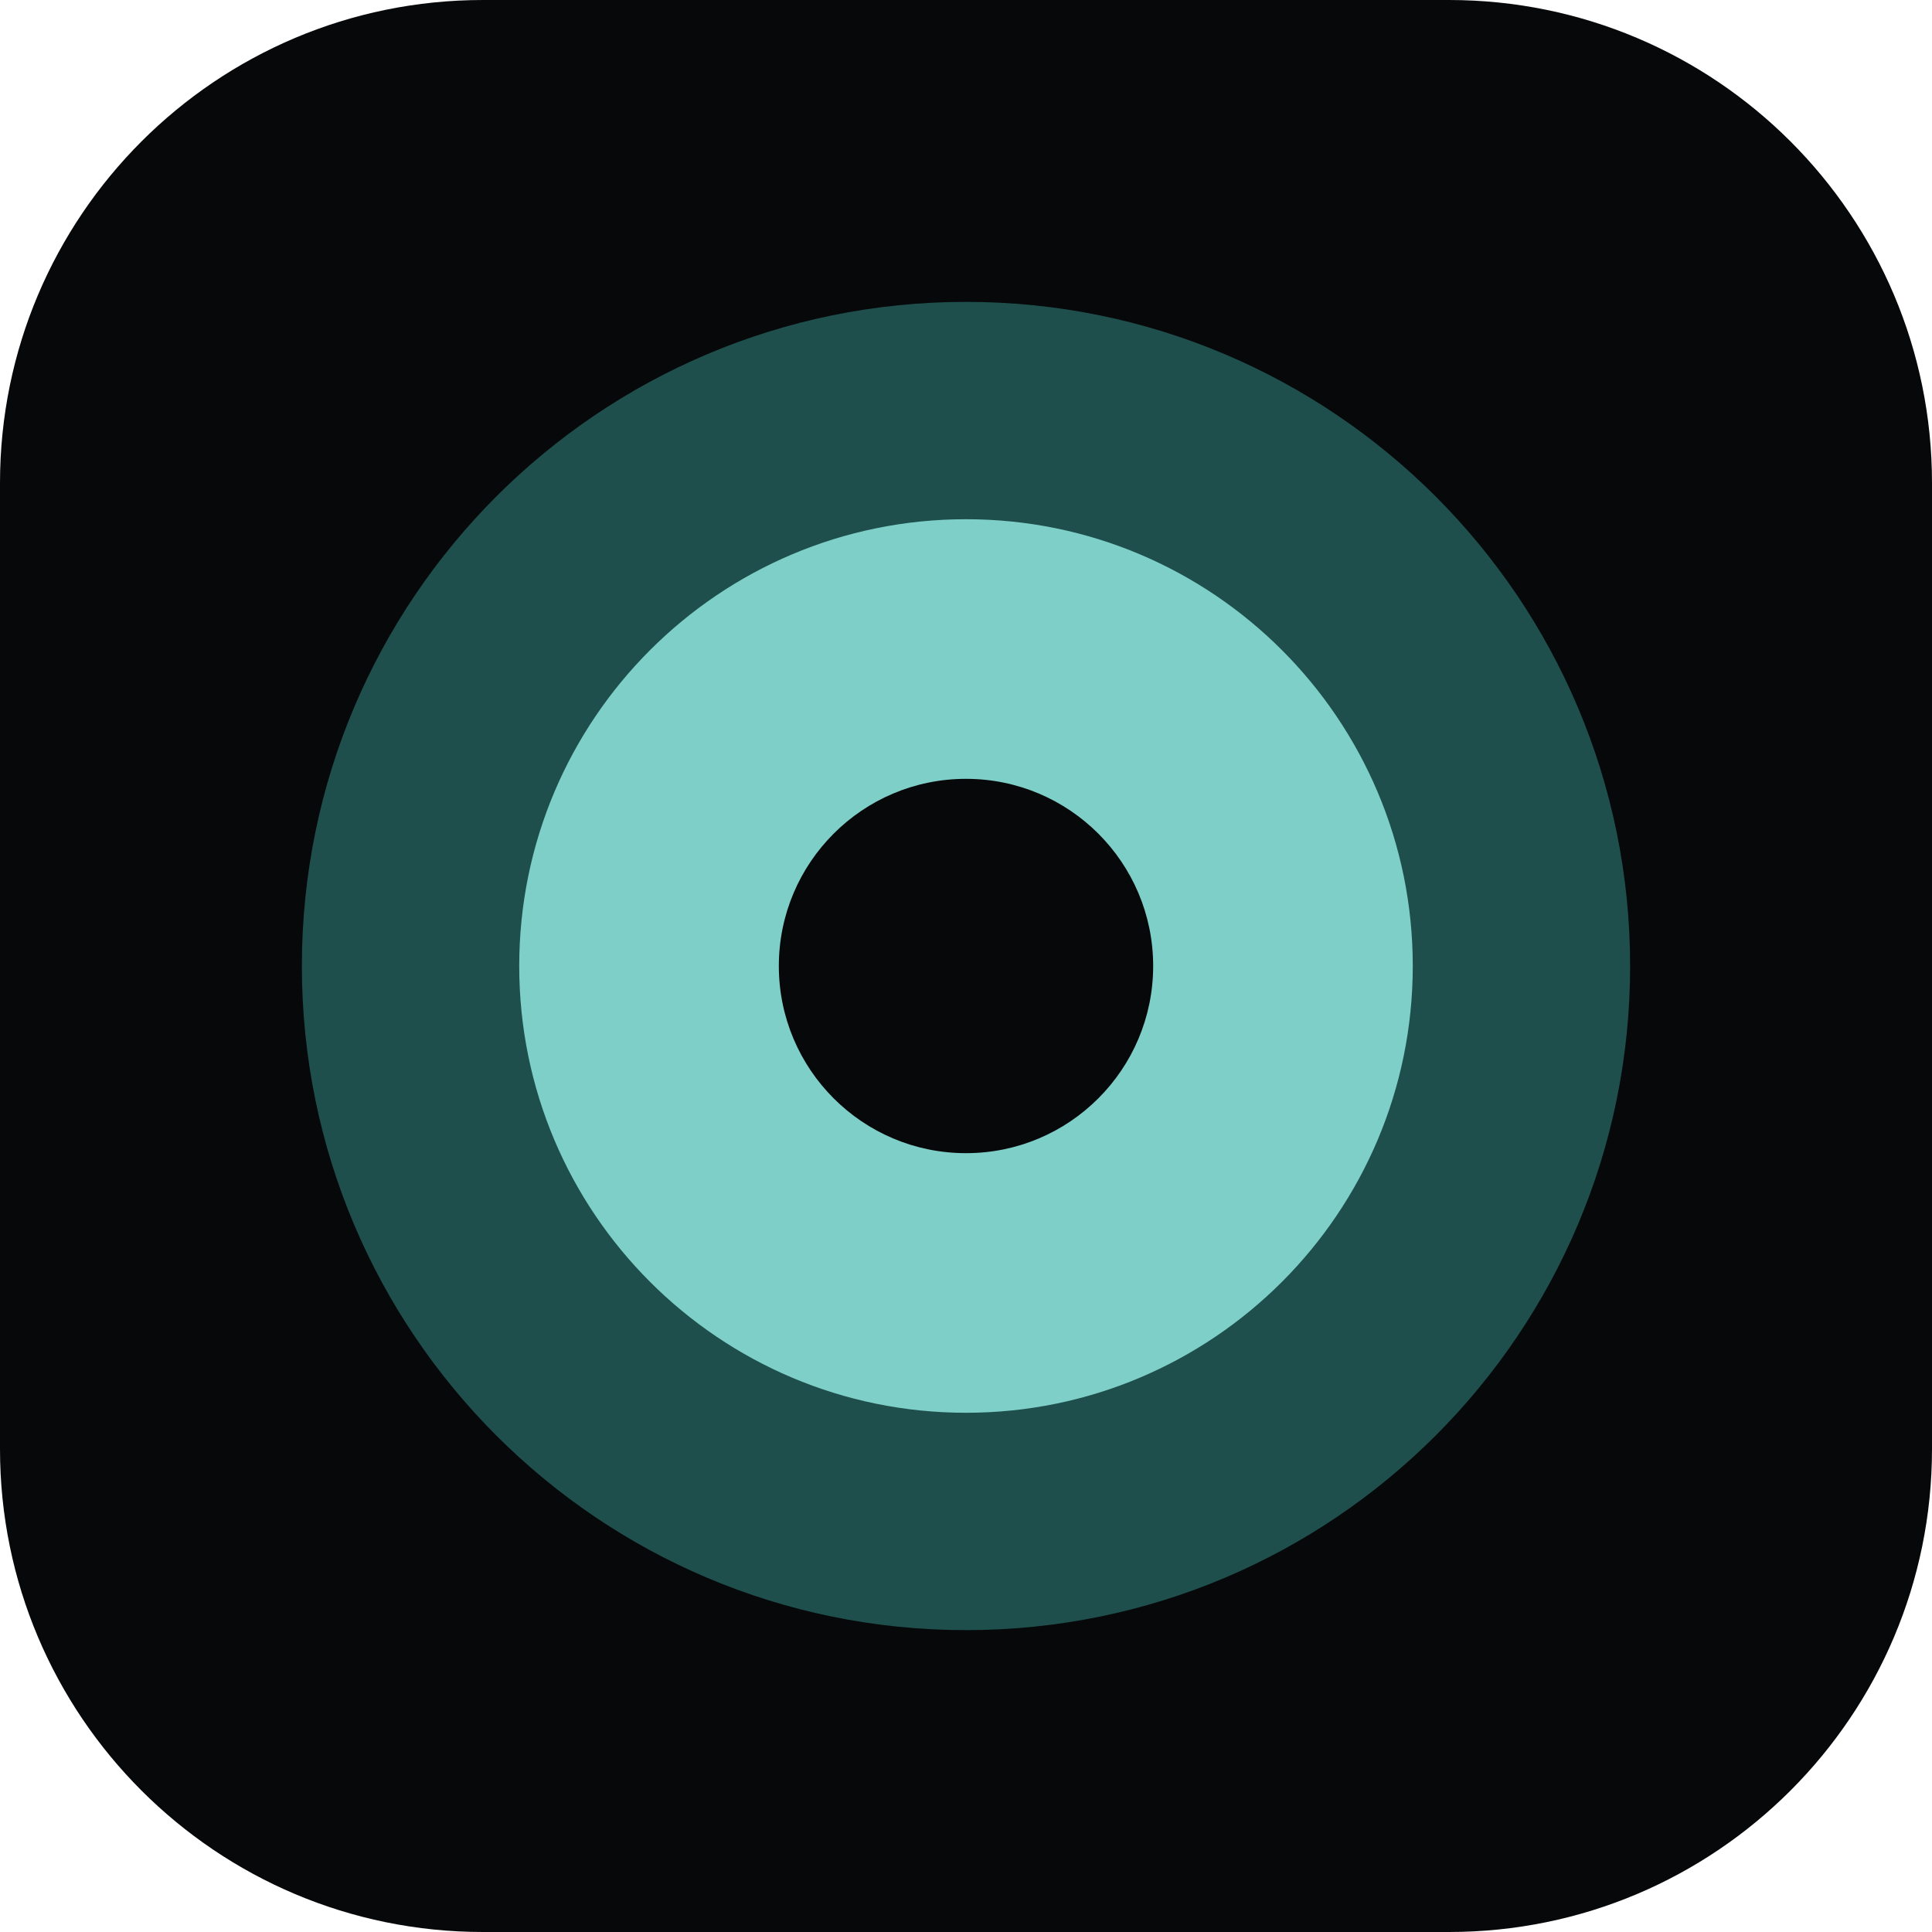
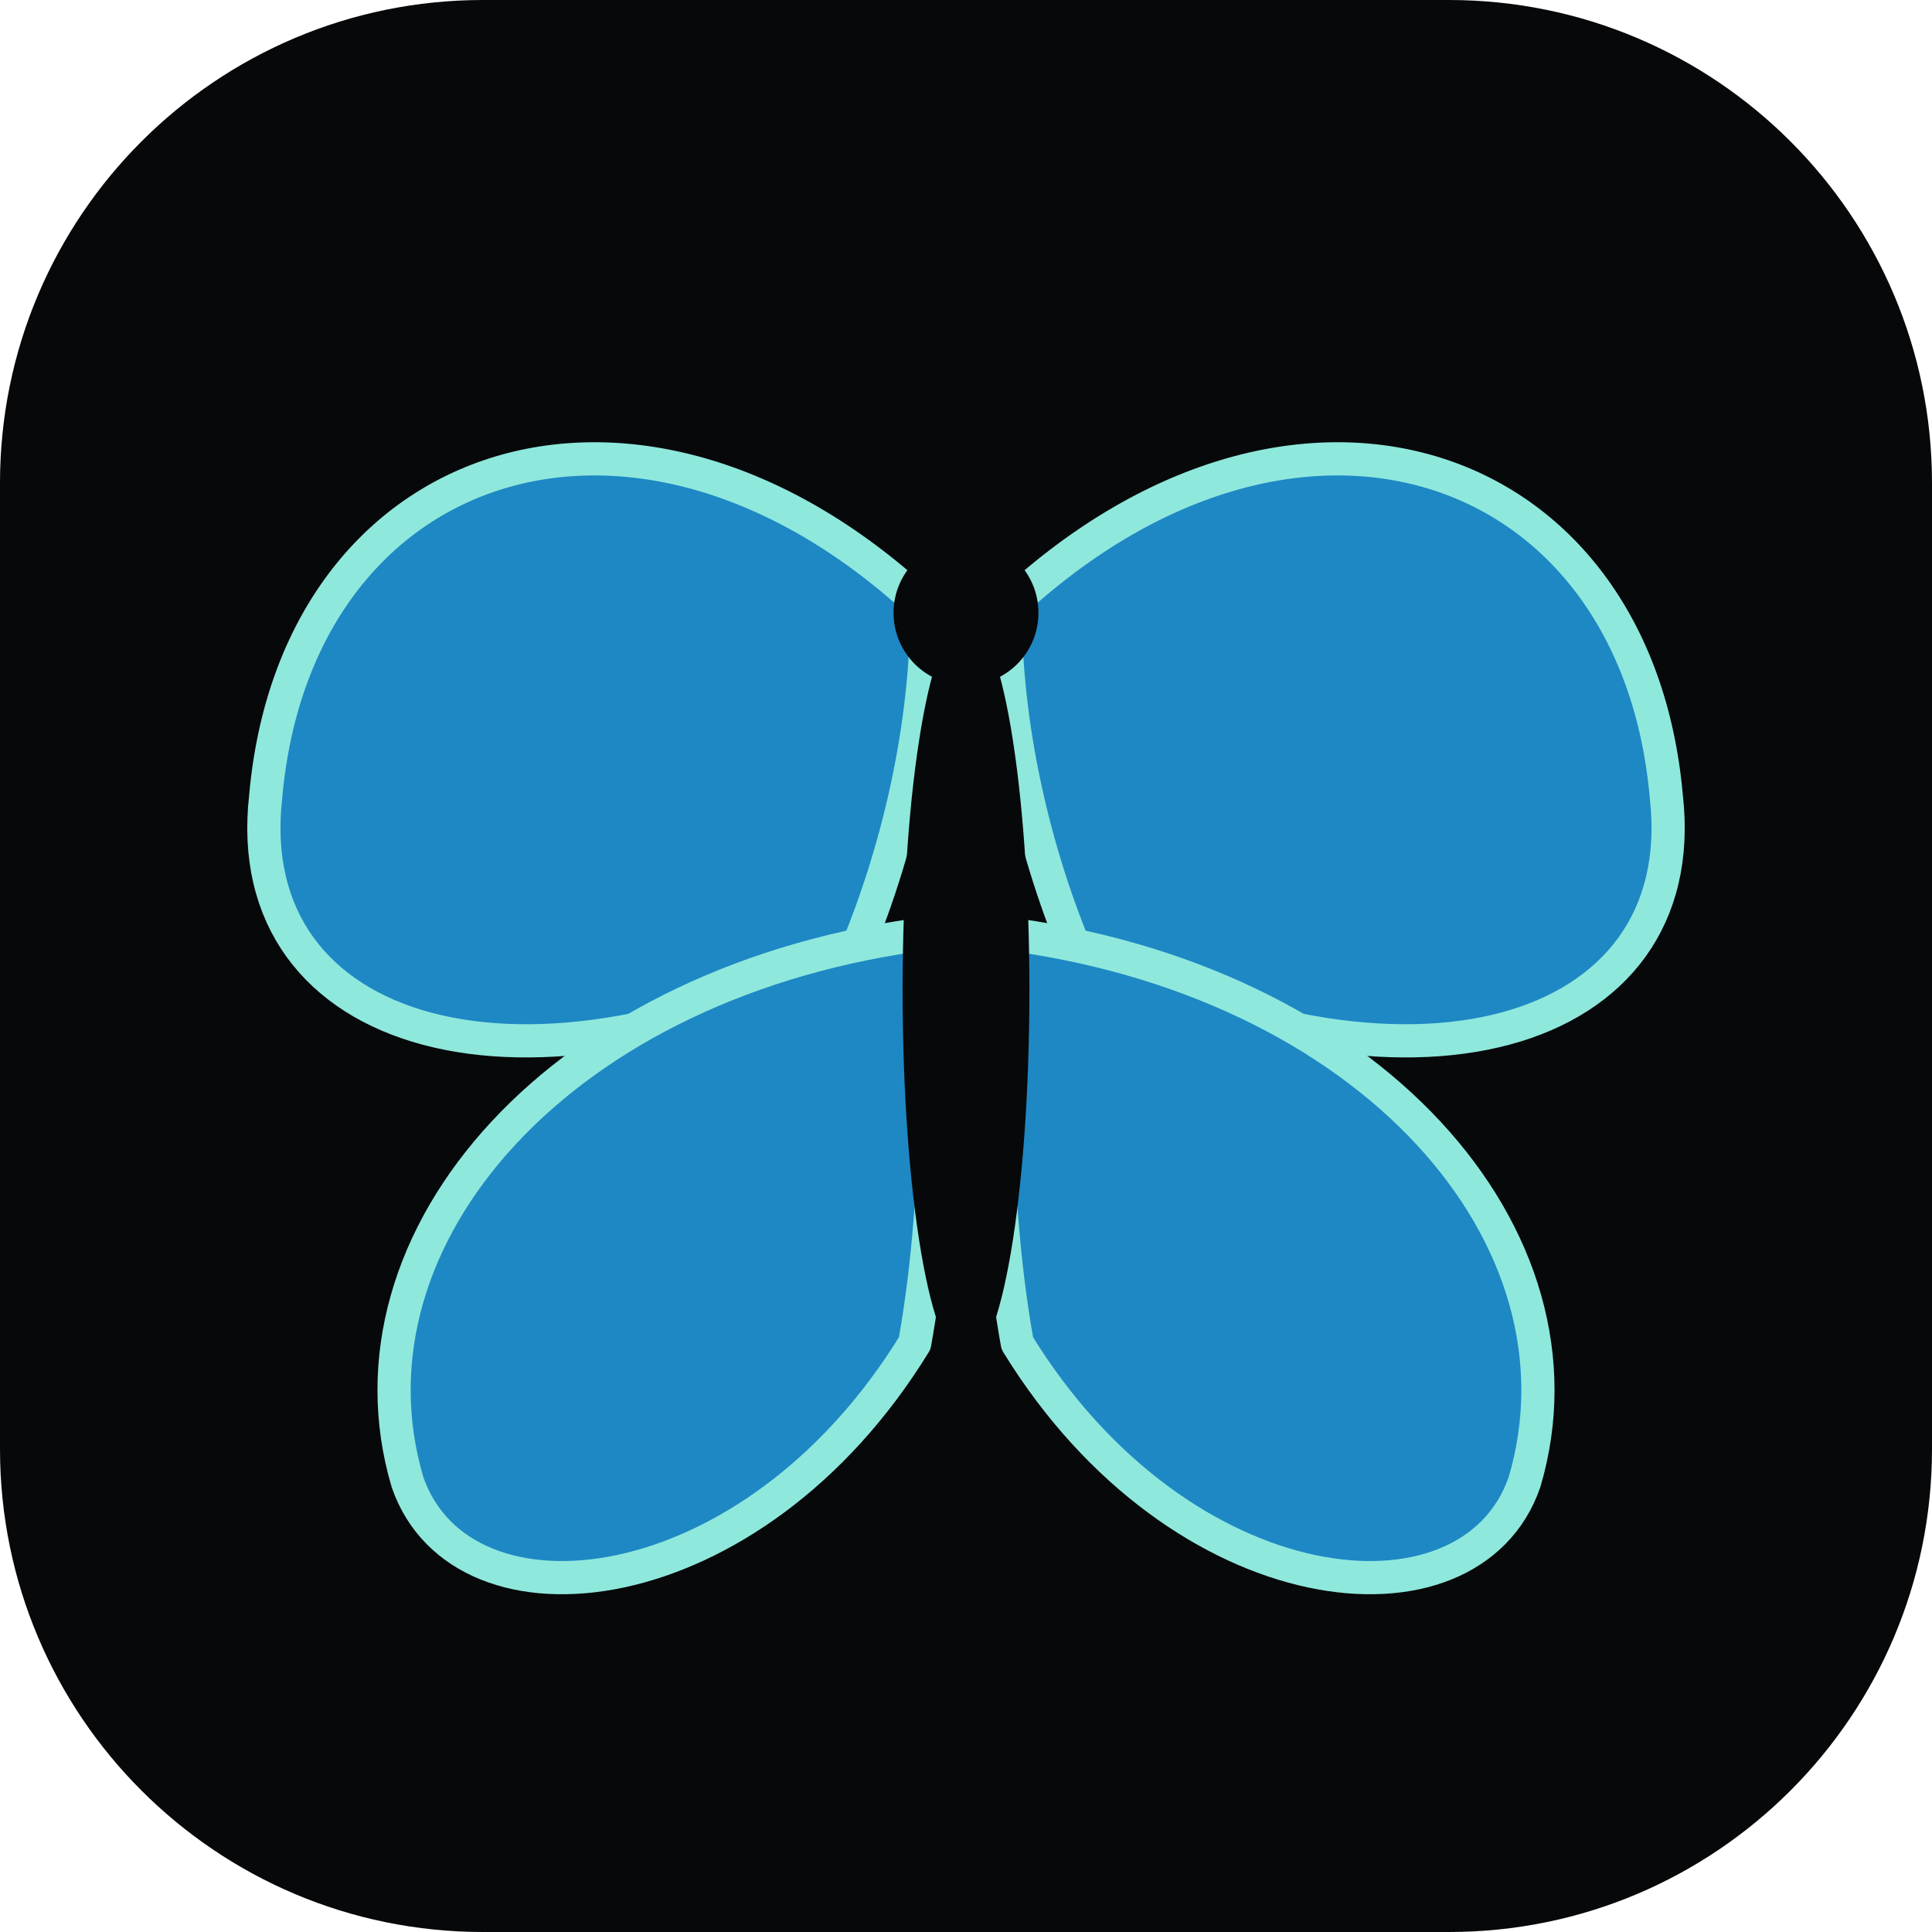
<svg xmlns="http://www.w3.org/2000/svg" viewBox="0 0 32 32">
  <rect width="32" height="32" rx="8" fill="#07080a" />
-   <circle cx="16" cy="16" r="11" fill="#1e4f4c" />
-   <circle cx="16" cy="16" r="7.4" fill="#7ecfc8" />
-   <circle cx="16" cy="16" r="3.1" fill="#07080a" />
+   <g fill="#1e88c4" stroke="#8fe8dc" stroke-width="0.55" stroke-linejoin="round" stroke-linecap="round">
+     <g id="m">
+       <path d="M15.35 10.1C10.6 5.6 4.9 7.5 4.4 13.2C3.95 17.2 8.7 18.6 14.2 15.7C14.9 14 15.35 12 15.35 10.1Z" />
+       <path d="M15.45 15.45C9.3 16.2 5.55 20.5 6.75 24.55C7.65 27.15 12.45 26.65 15.15 22.25C15.55 20.05 15.55 17.35 15.45 15.45Z" />
+     </g>
+     <use href="#m" transform="matrix(-1 0 0 1 32 0)" />
+   </g>
+   <ellipse cx="16" cy="16.4" rx="1.05" ry="6.15" fill="#07080a" />
+   <circle cx="16" cy="10.15" r="1.2" fill="#07080a" />
</svg>
